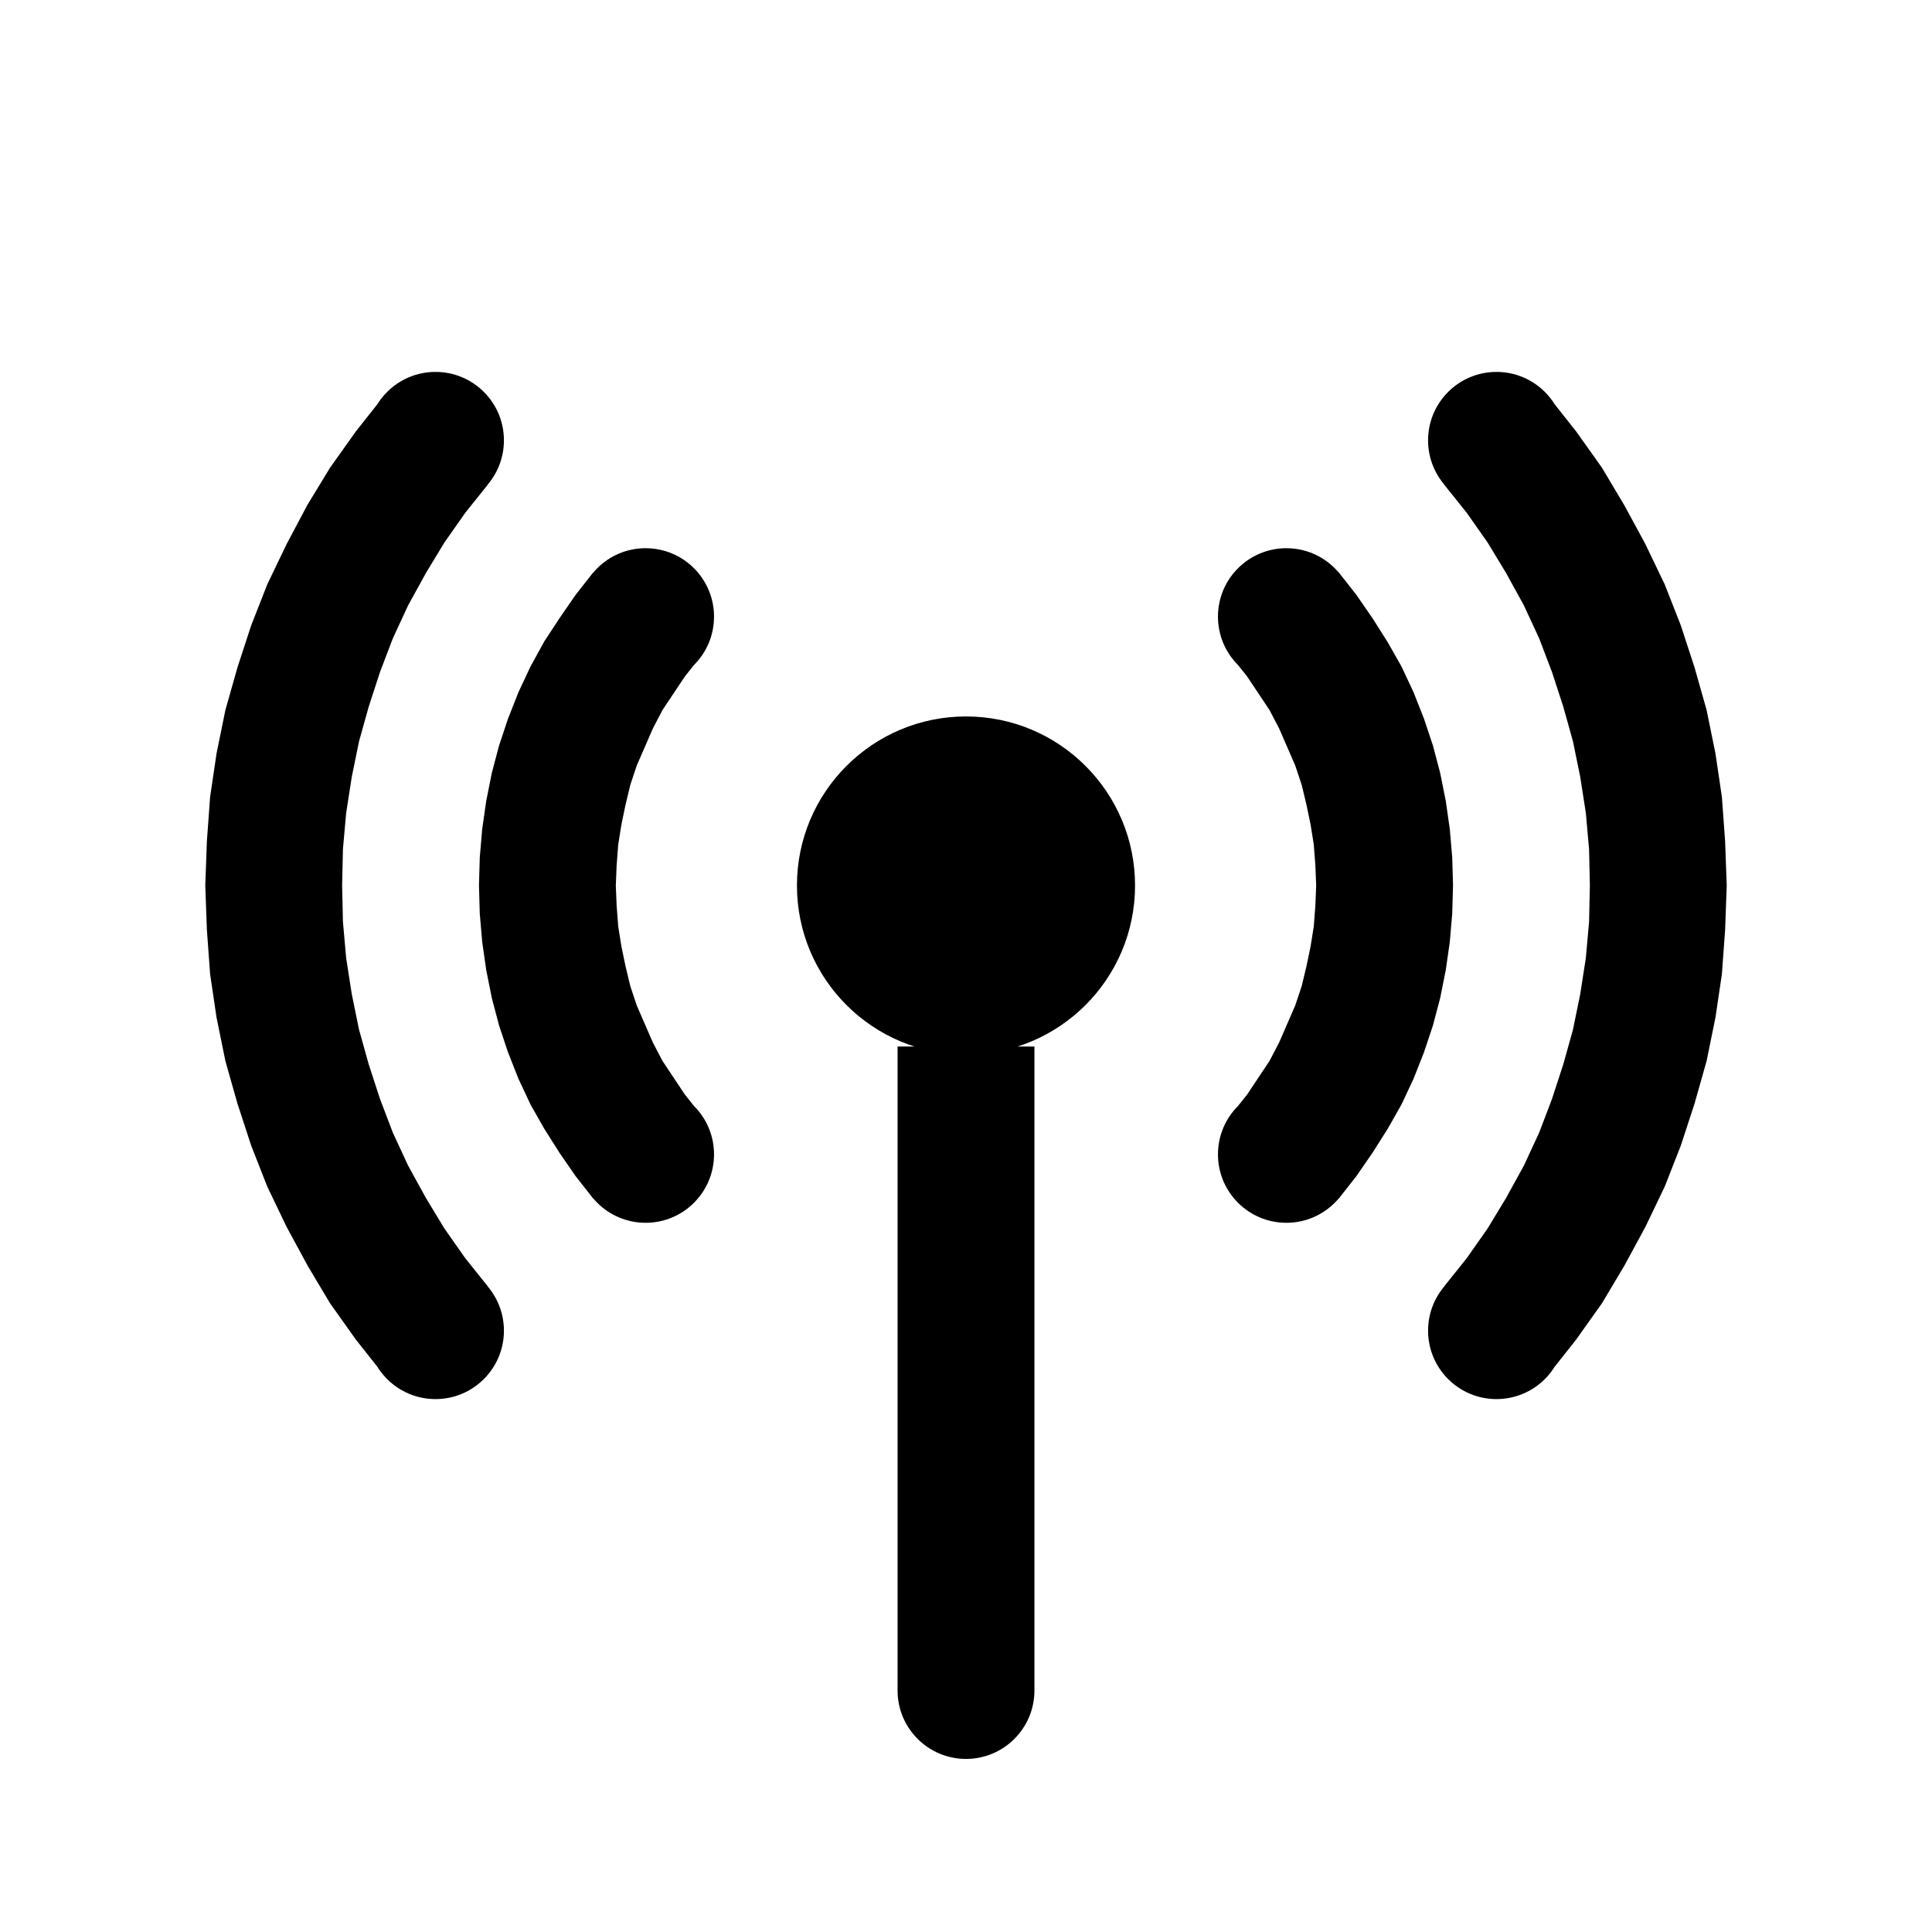
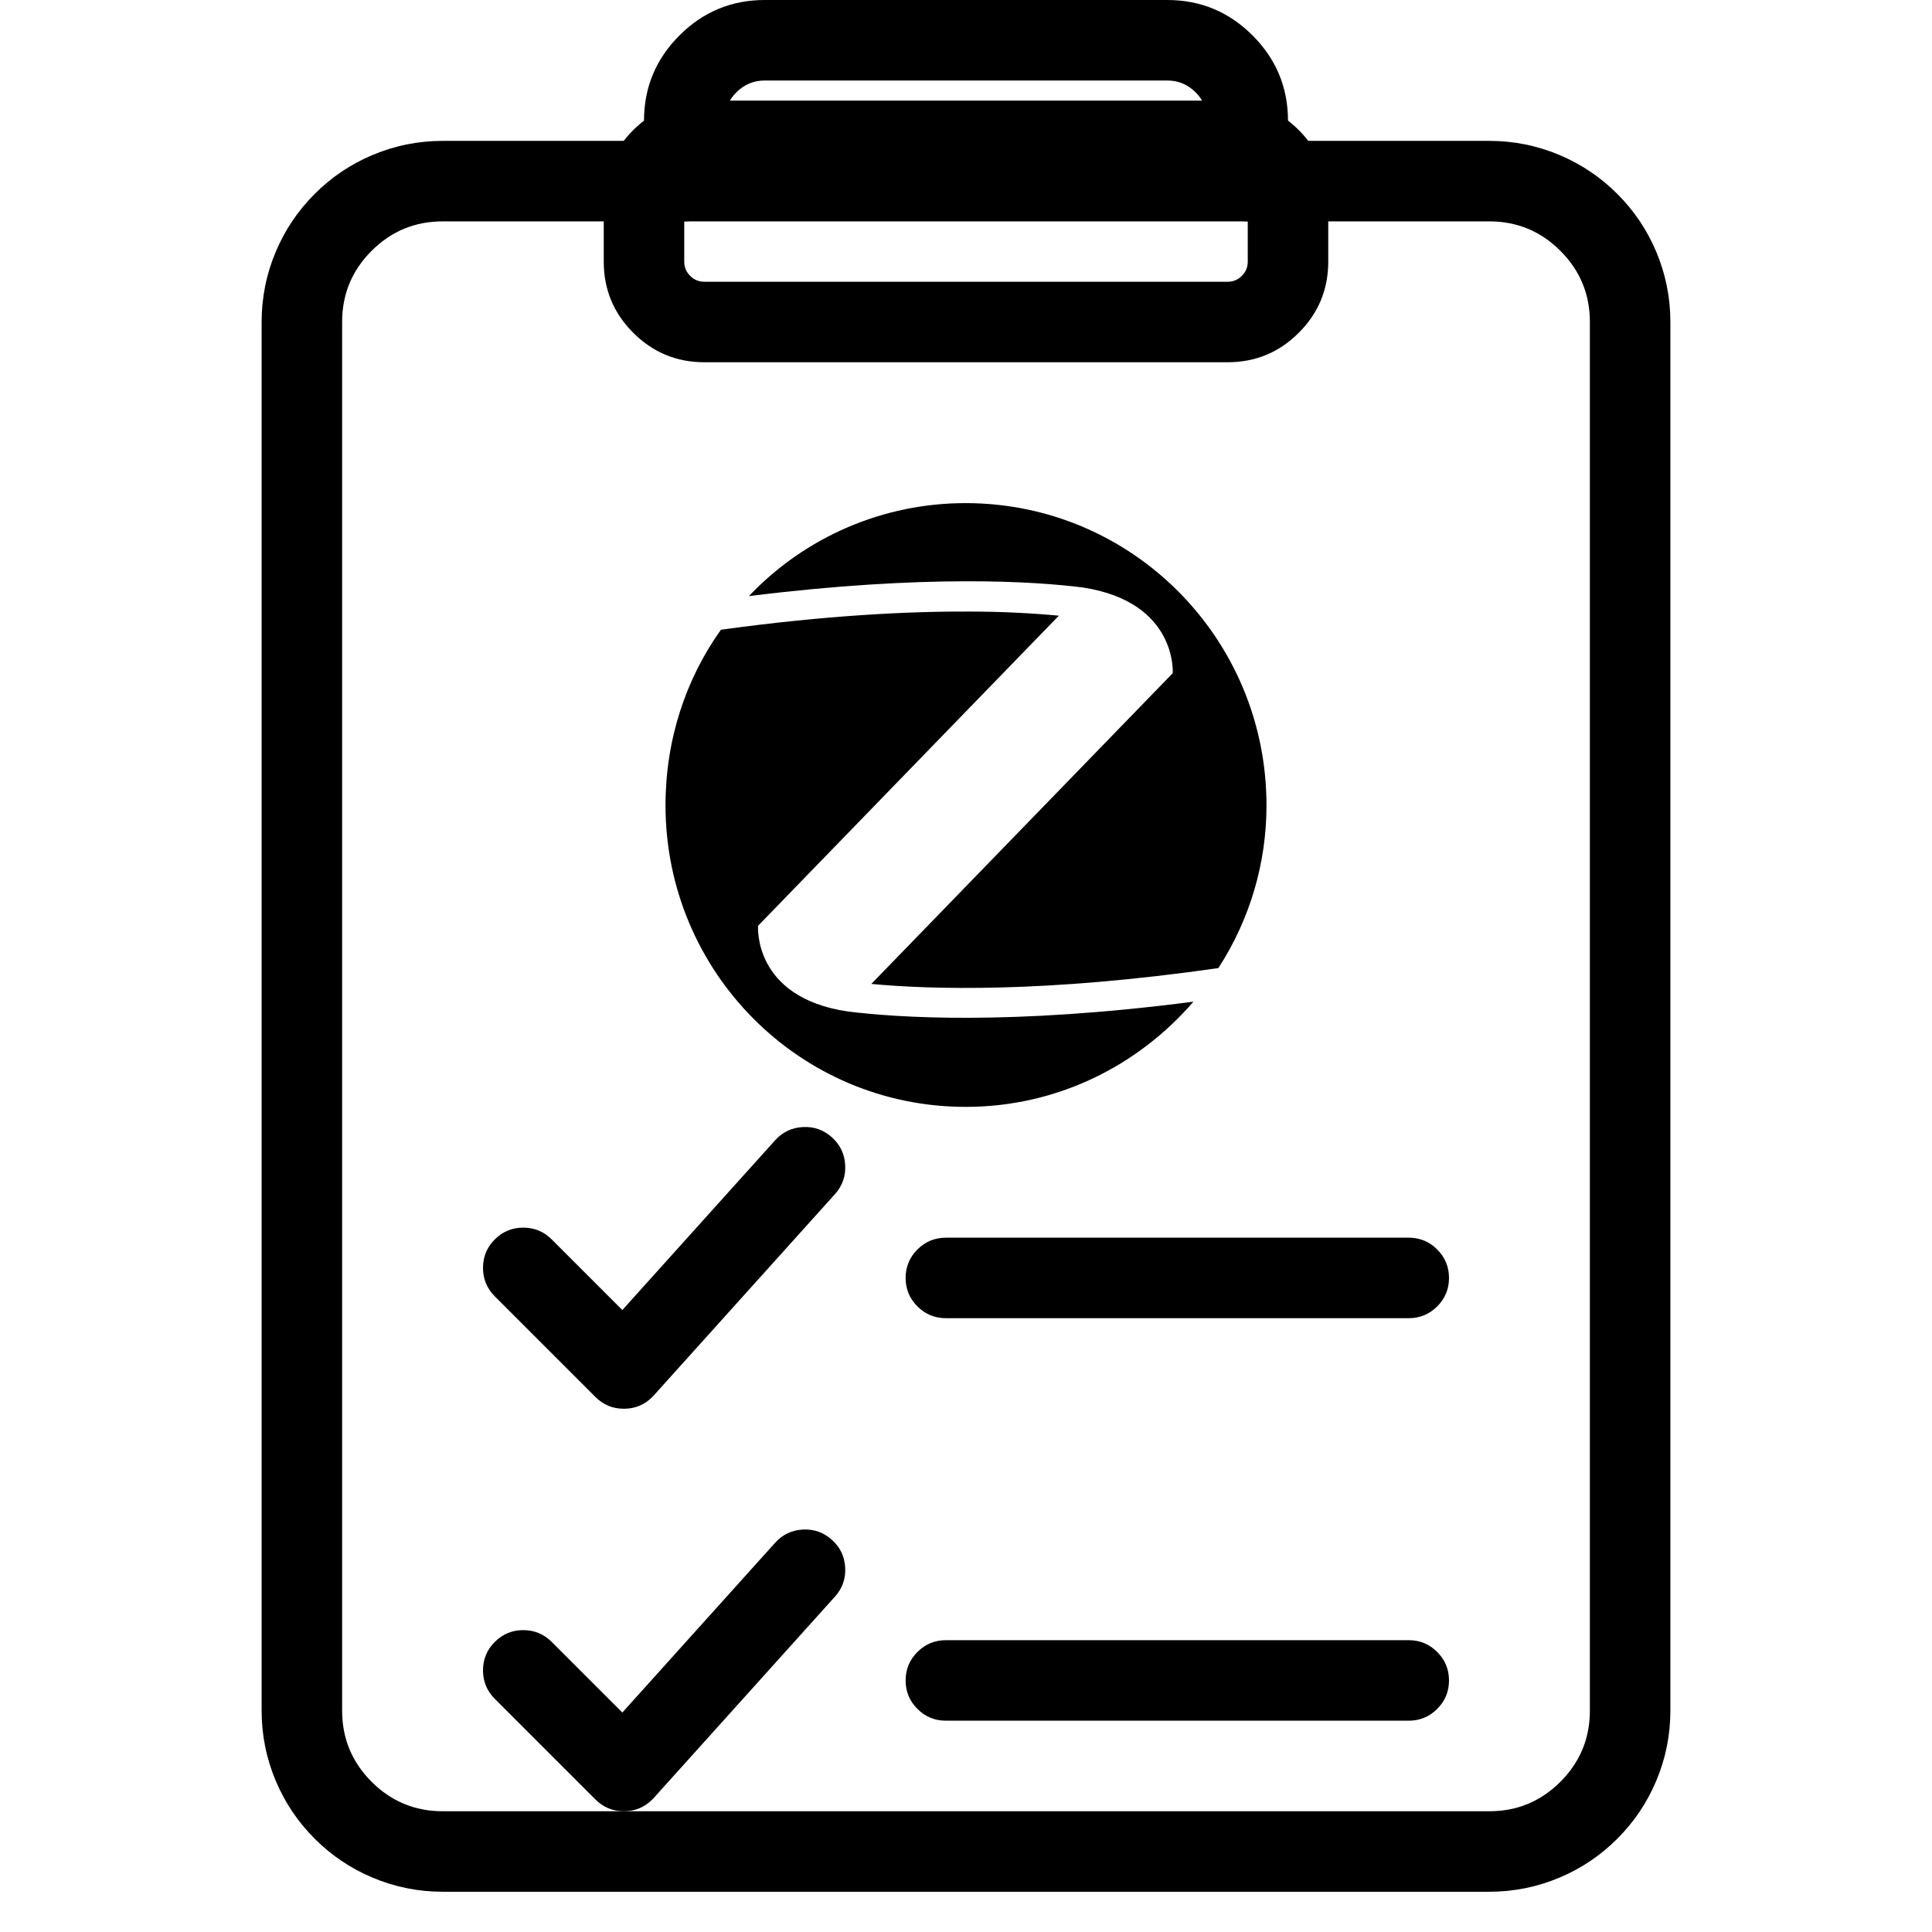
- <svg xmlns="http://www.w3.org/2000/svg" width="24" height="24" viewBox="0 0 24 24">
-   <path fill="#000" fill-rule="nonzero" d="M9.90 11.00a2.1 2.1 0 1 1 4.2 0a2.1 2.1 0 1 1 -4.2 0ZM7.37 14.89 L7.15 14.61 L6.95 14.32 L6.76 14.02 L6.59 13.72 L6.44 13.40 L6.31 13.07 L6.20 12.74 L6.11 12.40 L6.04 12.05 L5.99 11.70 L5.96 11.35 L5.95 11.00 L5.96 10.65 L5.99 10.30 L6.04 9.95 L6.11 9.60 L6.20 9.26 L6.31 8.93 L6.44 8.60 L6.59 8.28 L6.76 7.97 L6.95 7.68 L7.15 7.39 L7.37 7.11 L8.67 8.20 L8.51 8.40 L8.37 8.61 L8.23 8.82 L8.11 9.05 L8.01 9.28 L7.91 9.51 L7.83 9.75 L7.77 10.00 L7.72 10.24 L7.68 10.49 L7.66 10.75 L7.65 11.00 L7.66 11.25 L7.68 11.51 L7.72 11.76 L7.77 12.00 L7.83 12.25 L7.91 12.49 L8.01 12.72 L8.11 12.95 L8.23 13.18 L8.37 13.39 L8.51 13.60 L8.67 13.80ZM7.17 14.34a0.85 0.85 0 1 1 1.70 0a0.85 0.85 0 1 1 -1.70 0ZM7.17 7.66a0.85 0.85 0 1 1 1.70 0a0.85 0.85 0 1 1 -1.70 0ZM16.63 7.11 L16.85 7.39 L17.05 7.68 L17.24 7.98 L17.41 8.28 L17.56 8.60 L17.69 8.93 L17.80 9.26 L17.89 9.60 L17.96 9.95 L18.01 10.30 L18.04 10.65 L18.05 11.00 L18.04 11.35 L18.01 11.70 L17.96 12.05 L17.89 12.40 L17.80 12.74 L17.69 13.07 L17.56 13.40 L17.41 13.72 L17.24 14.02 L17.05 14.32 L16.85 14.61 L16.63 14.89 L15.33 13.80 L15.49 13.60 L15.63 13.39 L15.77 13.18 L15.89 12.95 L15.99 12.72 L16.09 12.49 L16.17 12.25 L16.23 12.00 L16.28 11.76 L16.32 11.51 L16.34 11.25 L16.35 11.00 L16.34 10.75 L16.32 10.49 L16.28 10.24 L16.23 10.00 L16.17 9.75 L16.09 9.51 L15.99 9.28 L15.89 9.05 L15.77 8.82 L15.63 8.61 L15.49 8.40 L15.33 8.20ZM15.13 7.66a0.85 0.85 0 1 1 1.70 0a0.85 0.85 0 1 1 -1.70 0ZM15.13 14.34a0.85 0.85 0 1 1 1.70 0a0.85 0.85 0 1 1 -1.70 0ZM4.76 17.07 L4.42 16.64 L4.10 16.19 L3.82 15.72 L3.56 15.24 L3.32 14.74 L3.12 14.23 L2.95 13.71 L2.80 13.18 L2.69 12.64 L2.61 12.10 L2.57 11.55 L2.55 11.00 L2.57 10.45 L2.61 9.90 L2.69 9.36 L2.80 8.82 L2.95 8.29 L3.12 7.77 L3.32 7.26 L3.56 6.76 L3.82 6.27 L4.10 5.81 L4.42 5.36 L4.76 4.93 L6.06 6.02 L5.78 6.37 L5.52 6.74 L5.29 7.12 L5.07 7.52 L4.88 7.93 L4.72 8.35 L4.58 8.78 L4.46 9.21 L4.37 9.65 L4.30 10.10 L4.26 10.55 L4.25 11.00 L4.26 11.45 L4.30 11.90 L4.37 12.35 L4.46 12.79 L4.58 13.22 L4.72 13.65 L4.88 14.07 L5.07 14.48 L5.29 14.88 L5.52 15.26 L5.78 15.63 L6.06 15.98ZM4.56 16.53a0.85 0.85 0 1 1 1.70 0a0.85 0.85 0 1 1 -1.70 0ZM4.56 5.47a0.85 0.85 0 1 1 1.70 0a0.85 0.85 0 1 1 -1.70 0ZM19.24 4.93 L19.58 5.36 L19.90 5.81 L20.18 6.28 L20.44 6.76 L20.68 7.26 L20.88 7.77 L21.05 8.29 L21.20 8.82 L21.31 9.36 L21.39 9.90 L21.43 10.45 L21.45 11.00 L21.43 11.55 L21.39 12.10 L21.31 12.64 L21.20 13.18 L21.05 13.71 L20.88 14.23 L20.68 14.74 L20.44 15.24 L20.18 15.72 L19.90 16.19 L19.58 16.64 L19.24 17.07 L17.94 15.98 L18.22 15.63 L18.48 15.26 L18.71 14.88 L18.93 14.48 L19.12 14.07 L19.28 13.65 L19.42 13.22 L19.54 12.79 L19.63 12.35 L19.70 11.90 L19.74 11.45 L19.75 11.00 L19.74 10.55 L19.70 10.10 L19.63 9.65 L19.54 9.21 L19.42 8.78 L19.28 8.35 L19.12 7.93 L18.93 7.52 L18.71 7.12 L18.48 6.74 L18.22 6.37 L17.94 6.02ZM17.74 5.47a0.85 0.85 0 1 1 1.70 0a0.85 0.85 0 1 1 -1.70 0ZM17.74 16.53a0.85 0.85 0 1 1 1.70 0a0.85 0.85 0 1 1 -1.70 0ZM11.15 13 L12.85 13 L12.85 21 L11.15 21ZM11.15 21.00a0.85 0.85 0 1 1 1.7 0a0.85 0.85 0 1 1 -1.7 0Z" />
+ <svg xmlns="http://www.w3.org/2000/svg" viewBox="0 0 960 960">
+   <path fill="#000" d="M220,70 L740,70 Q758.297,70 775.038,77.081 Q791.193,83.914 803.64,96.36 Q816.086,108.807 822.919,124.962 Q830,141.703 830,160 L830,850 Q830,868.297 822.919,885.038 Q816.086,901.193 803.64,913.64 Q791.193,926.086 775.038,932.919 Q758.297,940 740,940 L220,940 Q201.703,940 184.962,932.919 Q168.807,926.086 156.36,913.64 Q143.914,901.193 137.081,885.038 Q130,868.297 130,850 L130,160 Q130,141.703 137.081,124.962 Q143.914,108.807 156.36,96.36 Q168.807,83.914 184.962,77.081 Q201.703,70 220,70 Z M220,110 Q199.289,110 184.645,124.645 Q170,139.289 170,160 L170,850 Q170,870.711 184.645,885.355 Q199.289,900 220,900 L740,900 Q760.711,900 775.355,885.355 Q790,870.711 790,850 L790,160 Q790,139.289 775.355,124.645 Q760.711,110 740,110 Z" />
+   <path fill="#000" d="M320,90 L320,60 Q320,35.216 337.608,17.608 Q355.216,0 380,0 L580,0 Q604.784,0 622.392,17.608 Q640,35.216 640,60 L640,90 Q640,98.284 634.142,104.142 Q628.284,110 620,110 Q611.716,110 605.858,104.142 Q600,98.284 600,90 L600,60 Q600,51.784 594.108,45.892 Q588.216,40 580,40 L380,40 Q371.784,40 365.892,45.892 Q360,51.784 360,60 L360,90 Q360,98.284 354.142,104.142 Q348.284,110 340,110 Q331.716,110 325.858,104.142 Q320,98.284 320,90 Z" />
+   <path fill="#000" d="M350,50 L610,50 Q630.711,50 645.355,64.645 Q660,79.289 660,100 L660,130 Q660,150.711 645.355,165.355 Q630.711,180 610,180 L350,180 Q329.289,180 314.645,165.355 Q300,150.711 300,130 L300,100 Q300,79.289 314.645,64.645 Q329.289,50 350,50 Z M350,90 Q345.858,90 342.929,92.929 Q340,95.858 340,100 L340,130 Q340,134.142 342.929,137.071 Q345.858,140 350,140 L610,140 Q614.142,140 617.071,137.071 Q620,134.142 620,130 L620,100 Q620,95.858 617.071,92.929 Q614.142,90 610,90 Z" />
+   <path fill="#000" d="M 274.142 615.858 L 309.236 650.952 L 385.134 566.621 Q 390.676 560.463 398.949 560.028 Q 407.222 559.592 413.379 565.134 Q 419.537 570.676 419.972 578.949 Q 420.408 587.222 414.866 593.379 L 324.866 693.379 Q 324.514 693.77 324.142 694.142 Q 318.284 700 310 700 Q 301.716 700 295.858 694.142 L 245.858 644.142 Q 240 638.284 240 630 Q 240 621.716 245.858 615.858 Q 251.716 610 260 610 Q 268.284 610 274.142 615.858 Z M 274.142 815.858 L 309.236 850.952 L 385.134 766.621 Q 390.676 760.463 398.949 760.028 Q 407.222 759.592 413.379 765.134 Q 419.537 770.676 419.972 778.949 Q 420.408 787.222 414.866 793.379 L 324.866 893.379 Q 324.514 893.77 324.142 894.142 Q 318.284 900 310 900 Q 301.716 900 295.858 894.142 L 245.858 844.142 Q 240 838.284 240 830 Q 240 821.716 245.858 815.858 Q 251.716 810 260 810 Q 268.284 810 274.142 815.858 Z" />
+   <path fill="#000" d="M 470 815 L 700 815 Q 708.284 815 714.142 820.858 Q 720 826.716 720 835 Q 720 843.284 714.142 849.142 Q 708.284 855 700 855 L 470 855 Q 461.716 855 455.858 849.142 Q 450 843.284 450 835 Q 450 826.716 455.858 820.858 Q 461.716 815 470 815 Z M 470 615 L 700 615 Q 708.284 615 714.142 620.858 Q 720 626.716 720 635 Q 720 643.284 714.142 649.142 Q 708.284 655 700 655 L 470 655 Q 461.716 655 455.858 649.142 Q 450 643.284 450 635 Q 450 626.716 455.858 620.858 Q 461.716 615 470 615 Z M 470 1015 L 700 1015 Q 708.284 1015 714.142 1020.858 Q 720 1026.716 720 1035 Q 720 1043.284 714.142 1049.142 Q 708.284 1055 700 1055 L 470 1055 Q 461.716 1055 455.858 1049.142 Q 450 1043.284 450 1035 Q 450 1026.716 455.858 1020.858 Q 461.716 1015 470 1015 Z" />
+   <path fill="#000" d="M 479.85 250 a 148.125 148.125 0 0 0 -107.713 46.2 c 87.75 -10.938 142.512 -7.287 166.112 -4.25 46.9 7.287 44.475 42.55 44.475 42.55 L 432.962 488.9 c 28.738 2.75 86.213 4.575 172.45 -7.888 a 148.25 148.25 0 0 0 23.9 -80.862 C 629.312 317.175 562.438 250 479.85 250 z m 2.9 53.875 c -30.637 -0.175 -72.15 1.825 -124.537 9.037 C 340.675 337.538 330.688 367.625 330.688 400.15 330.688 482.825 397.25 550 479.85 550 c 45.375 0 85.625 -20.375 113.163 -52.275 -91.075 11.85 -147.662 7.888 -171.875 4.85 -47.188 -7 -44.462 -42.55 -44.462 -42.55 L 526.138 305.925 a 482.938 482.938 0 0 0 -43.388 -2.038 Z" />
</svg>
